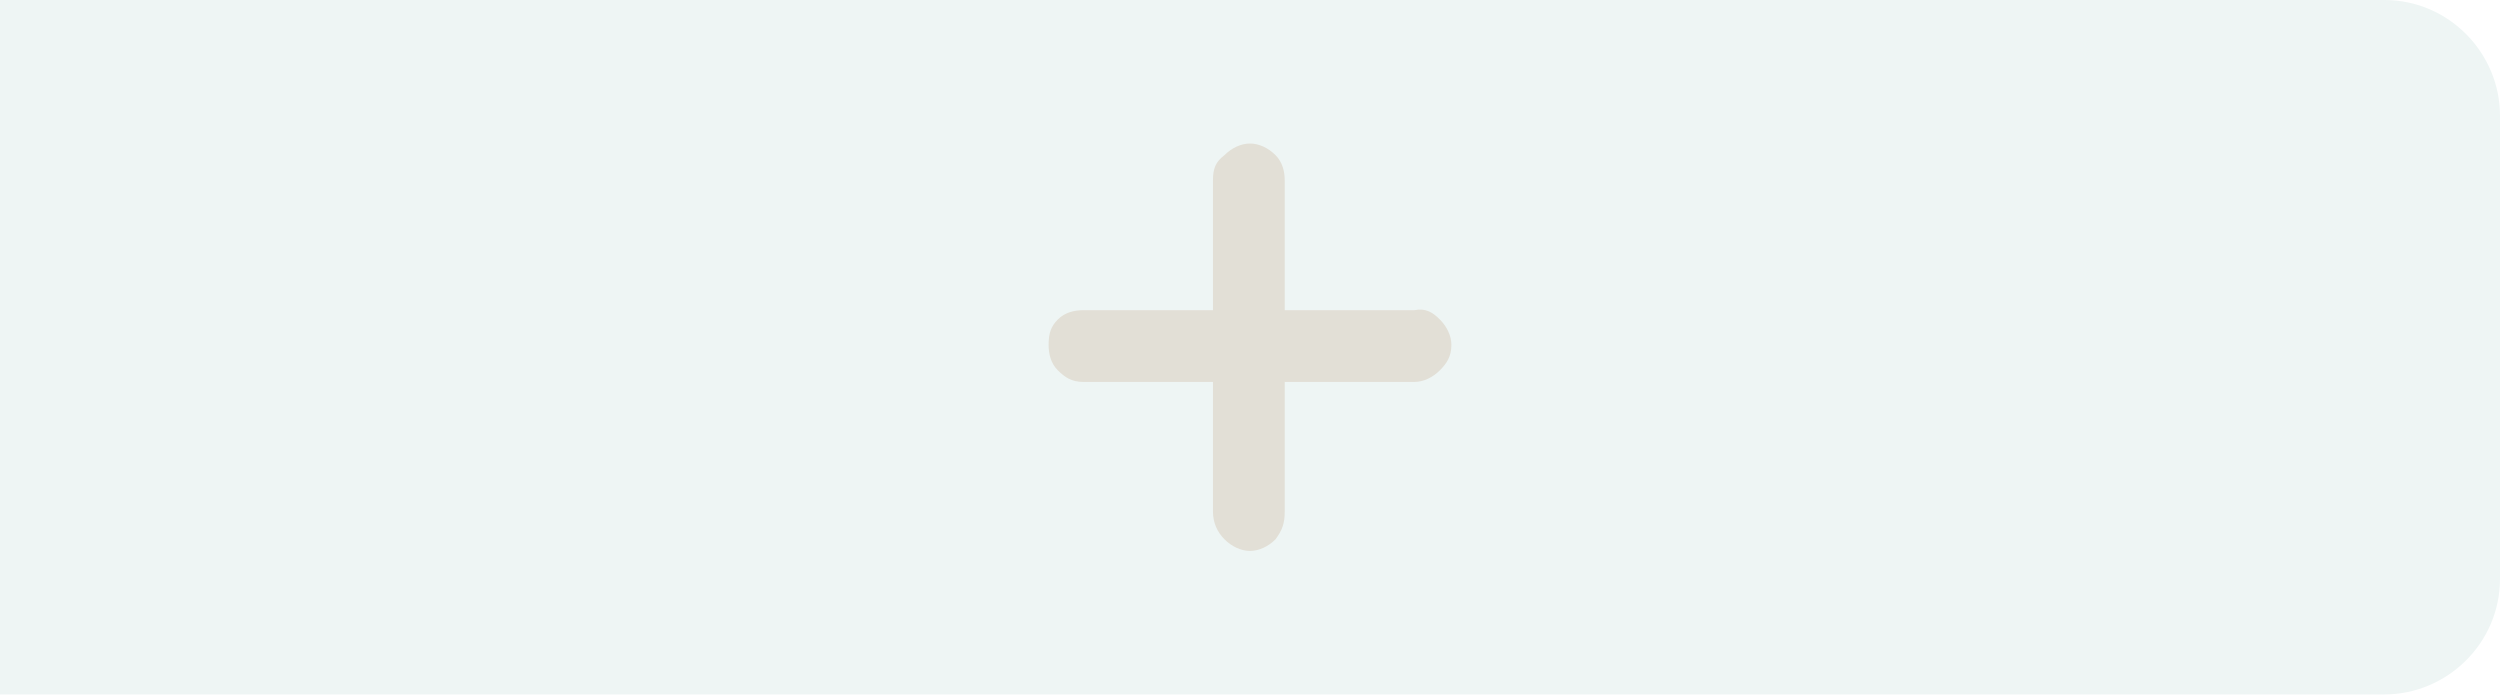
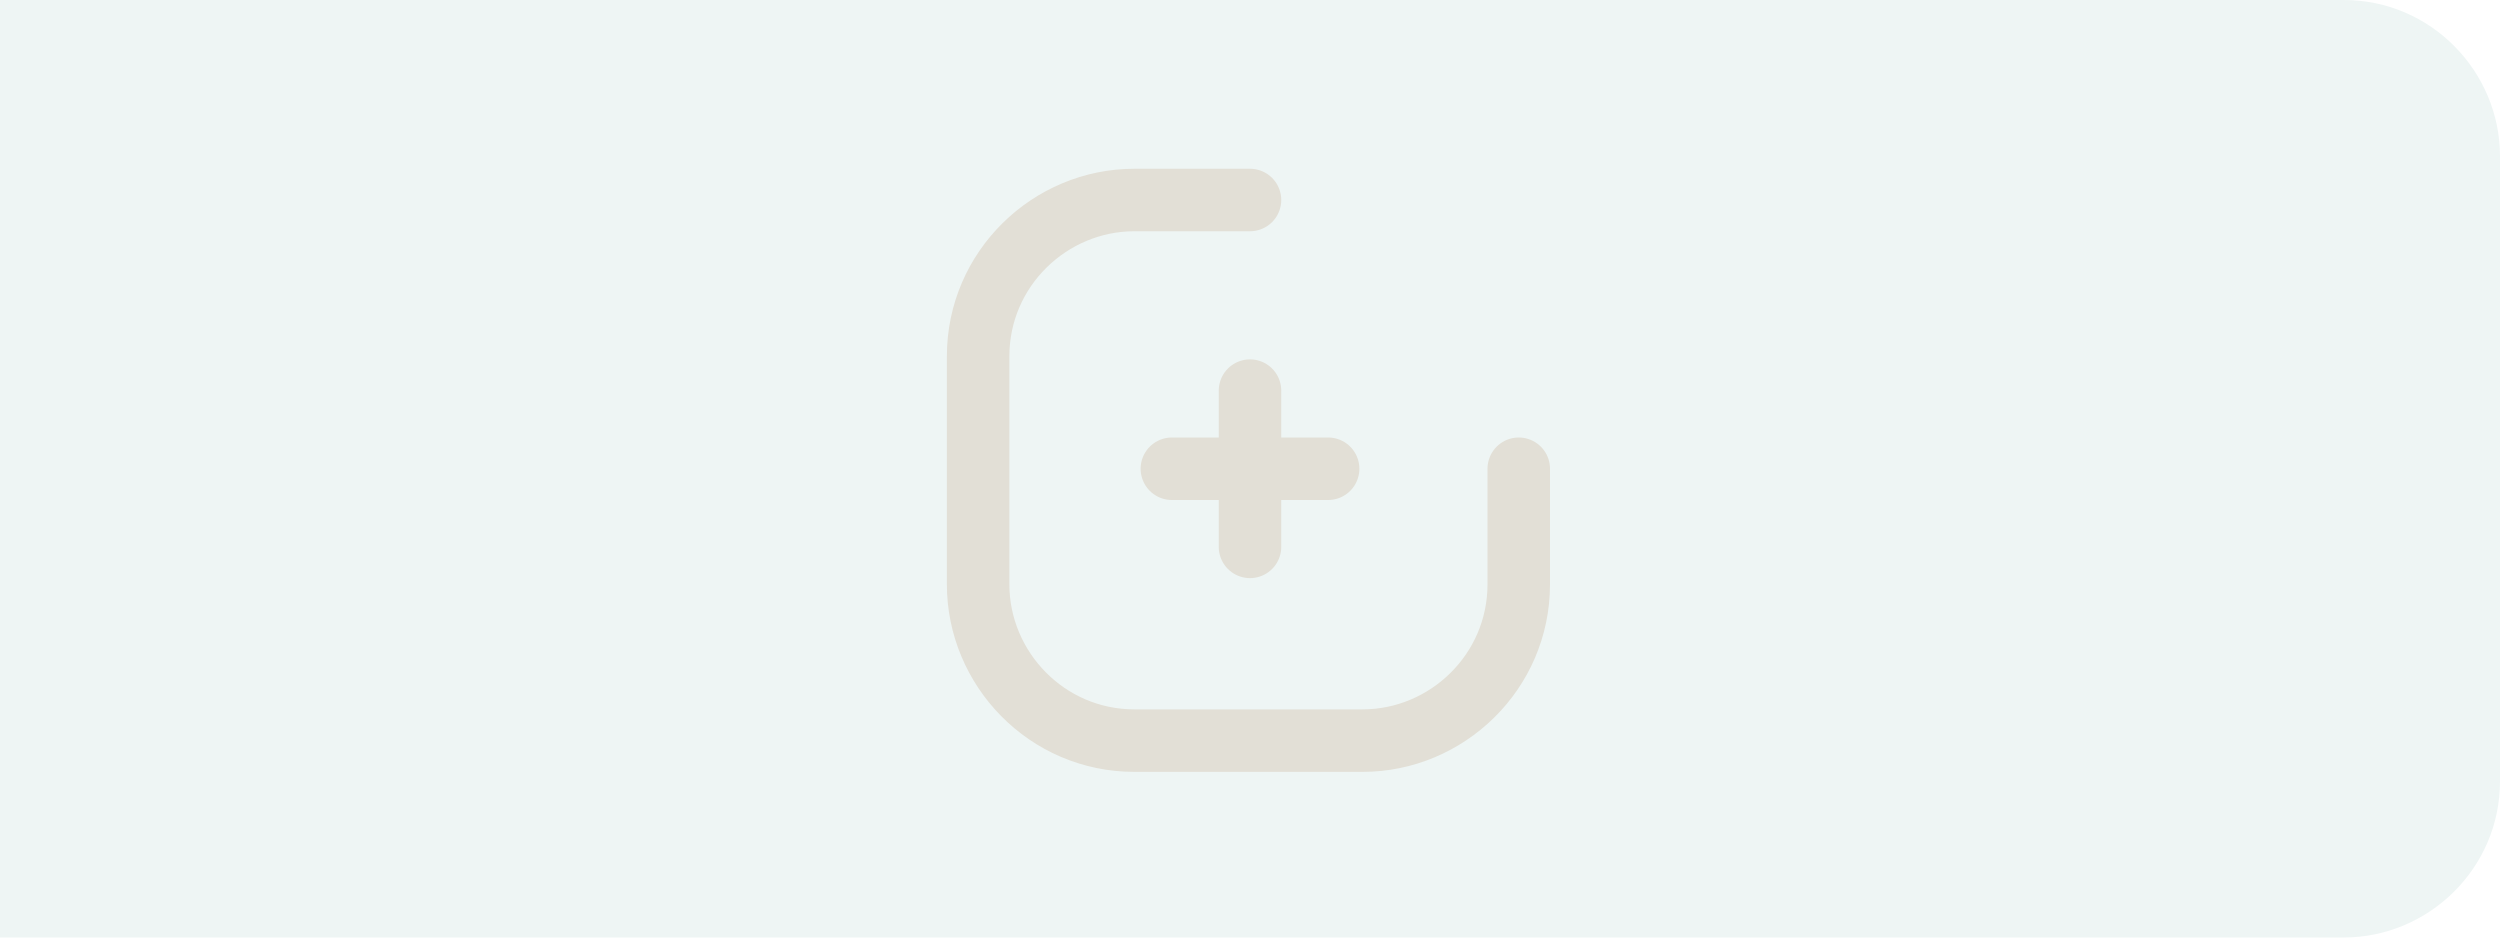
- <svg xmlns="http://www.w3.org/2000/svg" version="1.1" id="Layer_1" x="0px" y="0px" viewBox="-445 2061 108 30" style="enable-background:new -445 2061 108 30;" xml:space="preserve">
+ <svg xmlns="http://www.w3.org/2000/svg" version="1.1" id="Layer_1" x="0px" y="0px" viewBox="-1709 1236 80 30" style="enable-background:new -1709 1236 80 30;" xml:space="preserve">
  <style type="text/css">
	.st0{fill:#EEF5F4;}
- 	.st1{fill:#E2DFD6;}
+ 	.st1{fill:none;stroke:#E2DFD6;stroke-width:2;stroke-linecap:round;stroke-miterlimit:10;}
</style>
-   <g id="XMLID_1_">
-     <path id="XMLID_615_" class="st0" d="M-342,2091h-103v-30h103c2.8,0,5,2.3,5,5v20C-337,2088.8-339.3,2091-342,2091z" />
-   </g>
-   <g>
-     <path class="st1" d="M-382.8,2074.8c0.3,0.3,0.5,0.7,0.5,1.1c0,0.5-0.2,0.8-0.5,1.1s-0.7,0.5-1.1,0.5h-5.6v5.6   c0,0.5-0.1,0.8-0.4,1.2c-0.3,0.3-0.7,0.5-1.1,0.5s-0.8-0.2-1.1-0.5c-0.3-0.3-0.5-0.7-0.5-1.2v-5.6h-5.6c-0.5,0-0.8-0.2-1.1-0.5   c-0.3-0.3-0.4-0.7-0.4-1.1c0-0.5,0.1-0.8,0.4-1.1s0.7-0.4,1.1-0.4h5.6v-5.6c0-0.5,0.1-0.8,0.5-1.1c0.3-0.3,0.7-0.5,1.1-0.5   s0.8,0.2,1.1,0.5c0.3,0.3,0.4,0.7,0.4,1.1v5.6h5.6C-383.4,2074.3-383.1,2074.5-382.8,2074.8z" />
-   </g>
+   <path id="XMLID_139_" class="st0" d="M-1634,1266h-75v-30h75c2.8,0,5,2.3,5,5v20C-1629,1263.8-1631.3,1266-1634,1266z" />
+   <path id="XMLID_137_" class="st1" d="M-1660.4,1251v3.7c0,2.8-2.3,5-5,5h-7.3c-2.8,0-5-2.3-5-5v-7.3c0-2.8,2.3-5,5-5h3.7" />
+   <line id="XMLID_134_" class="st1" x1="-1669" y1="1253.5" x2="-1669" y2="1248.5" />
+   <line id="XMLID_133_" class="st1" x1="-1666.5" y1="1251" x2="-1671.5" y2="1251" />
</svg>
